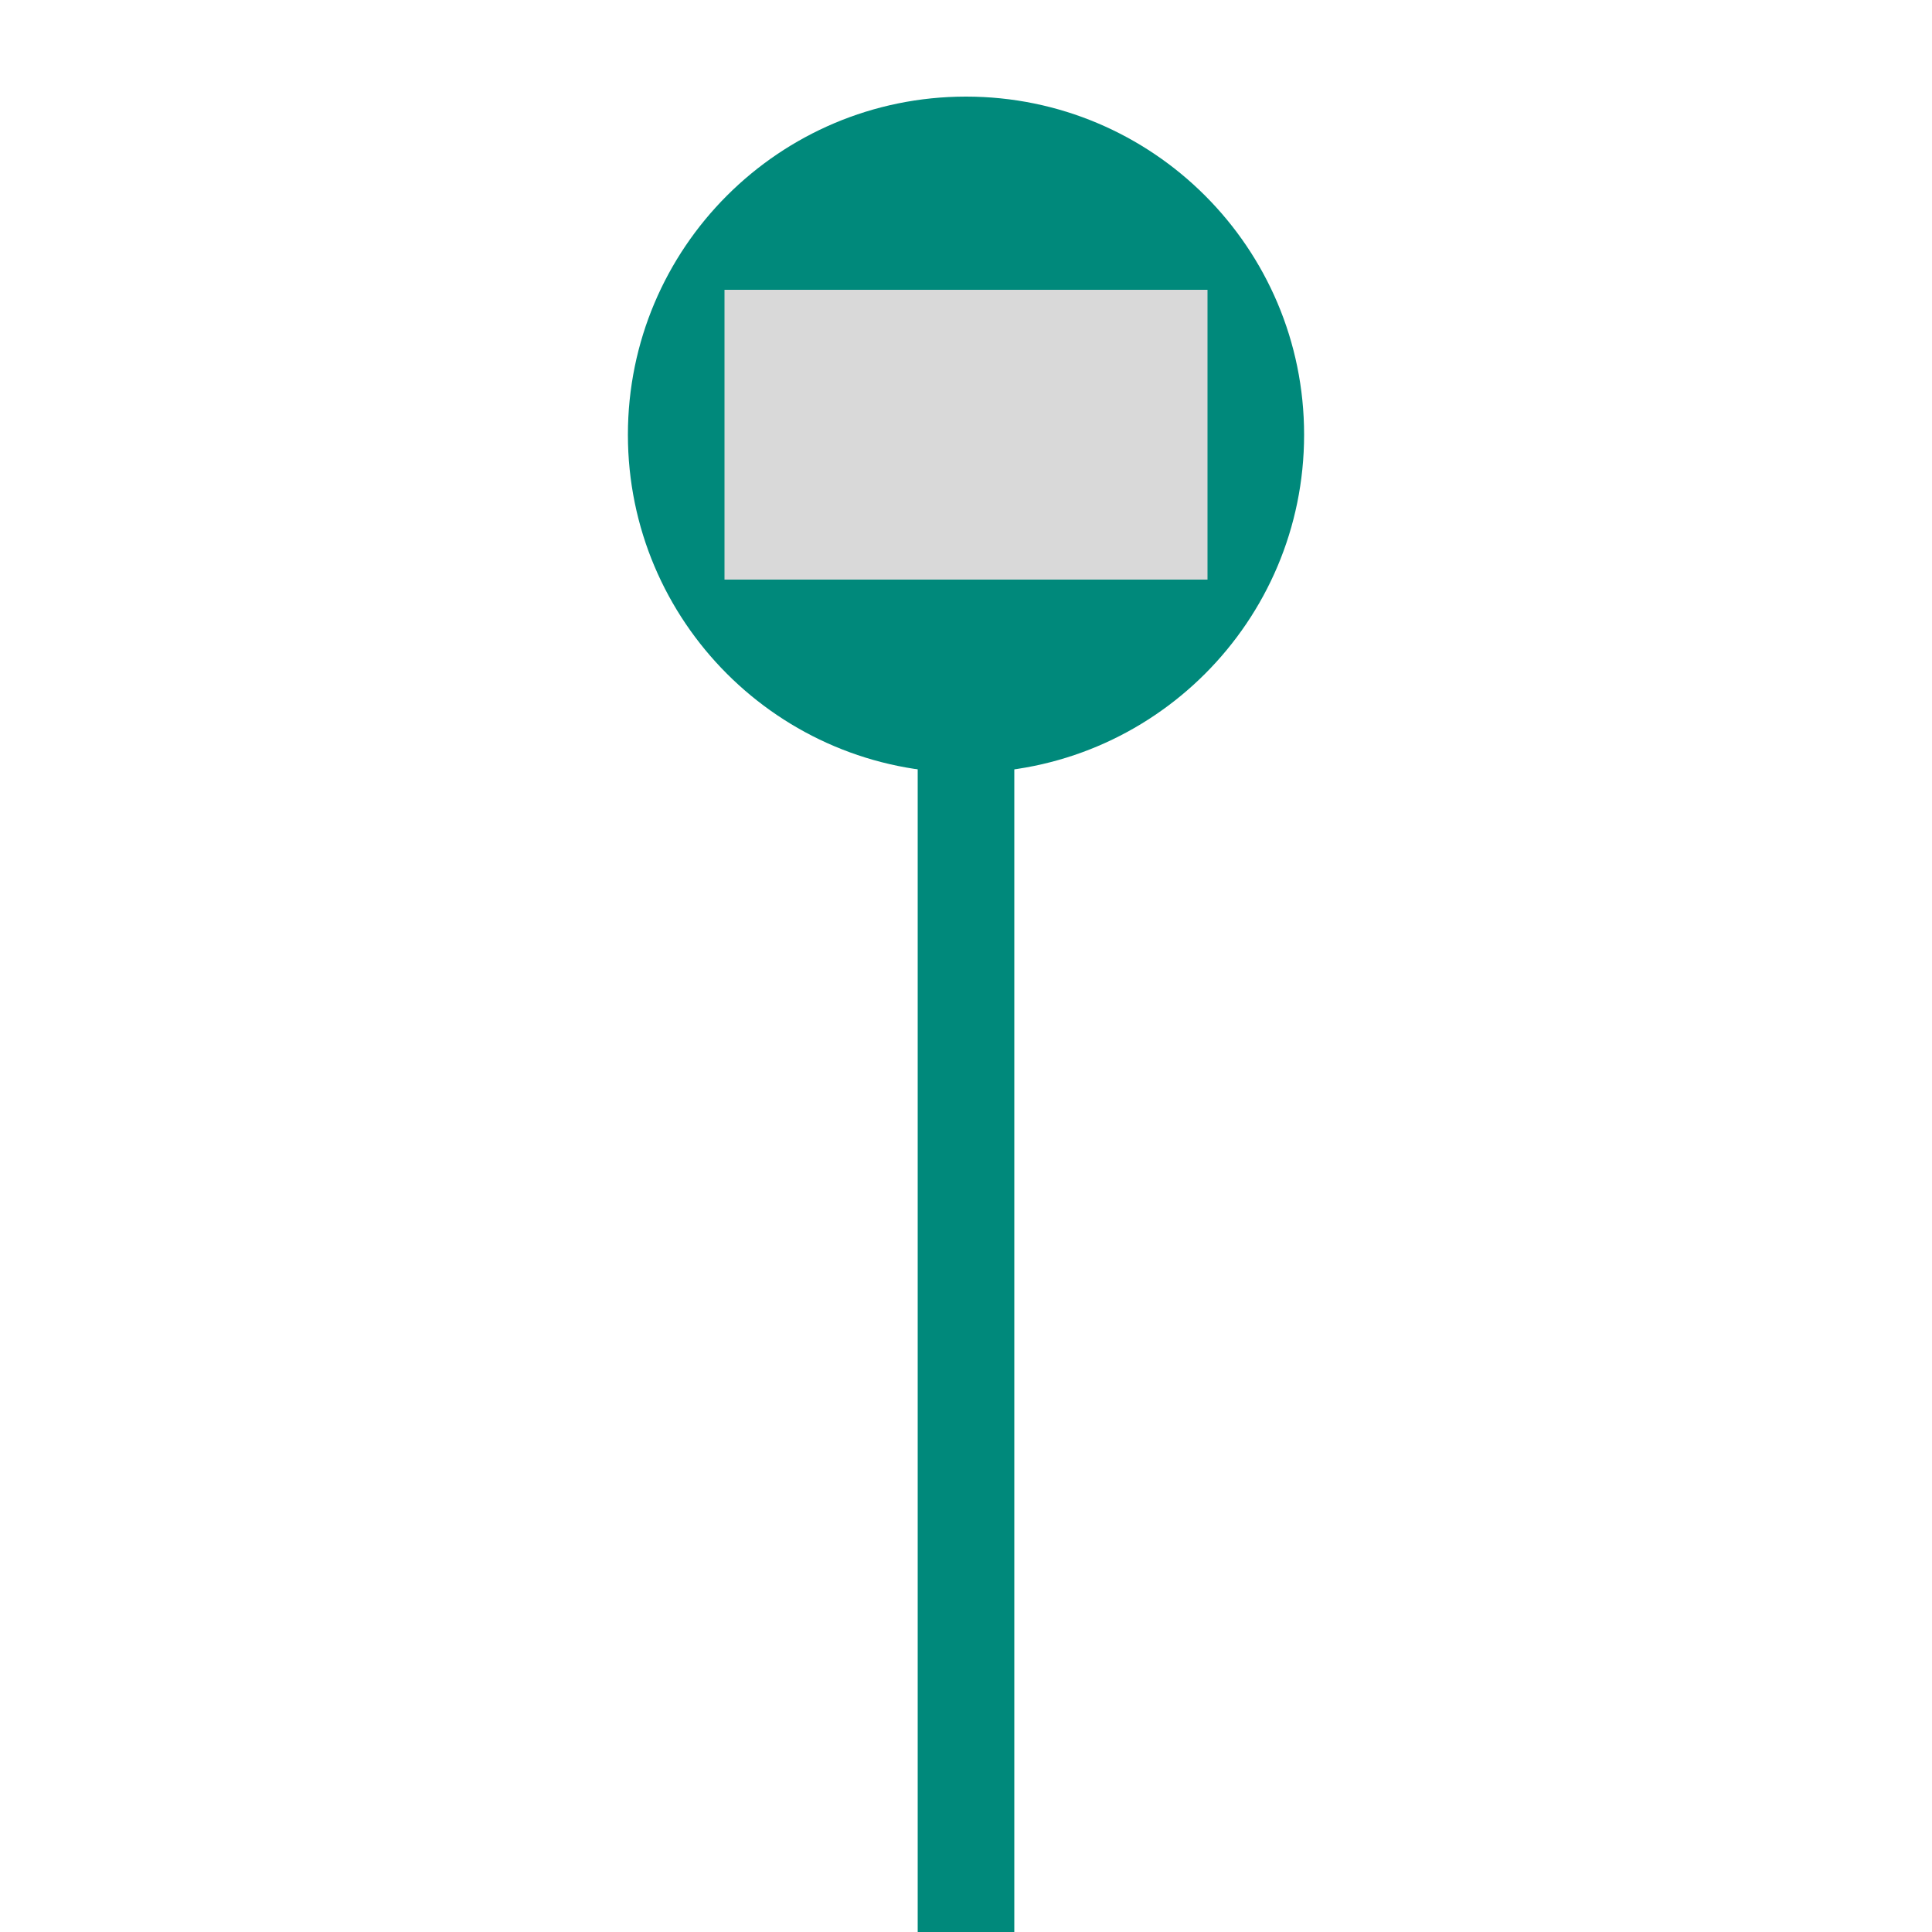
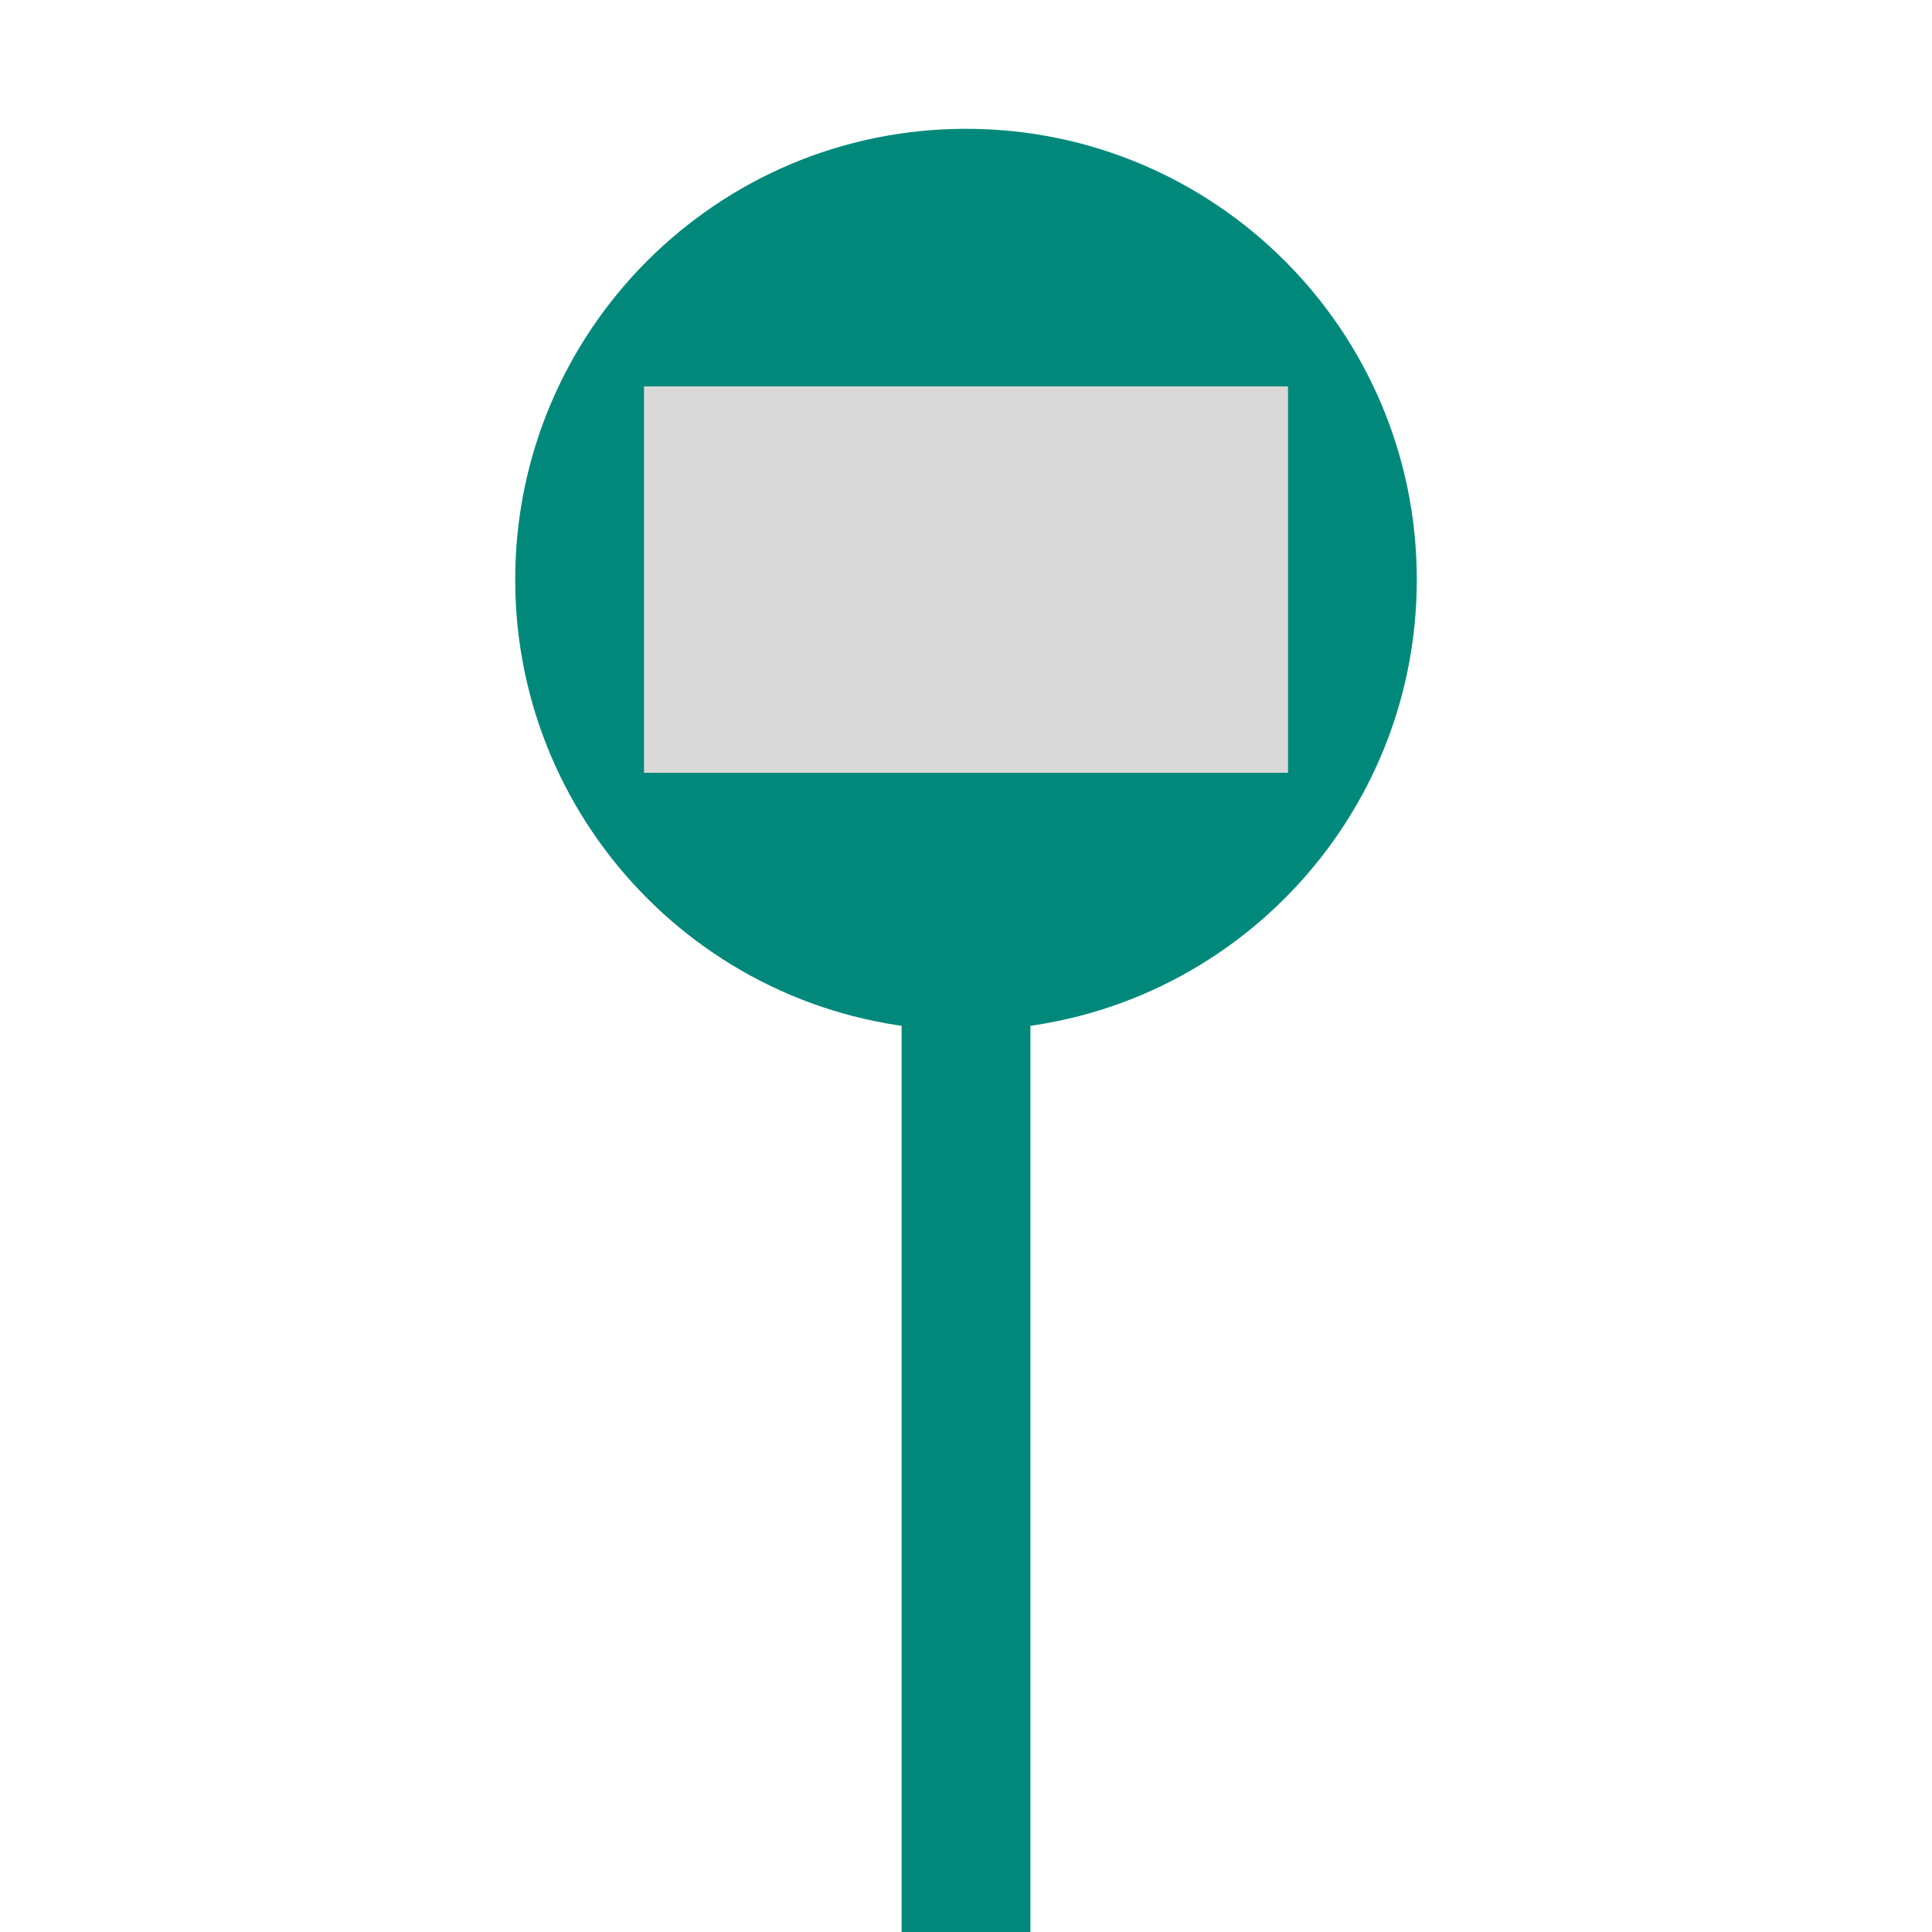
- <svg xmlns="http://www.w3.org/2000/svg" width="40" height="40" viewBox="0 0 40 40" fill="none">
-   <circle cx="20" cy="9" r="7" fill="#00897B" />
-   <rect x="15" y="6" width="10" height="6" fill="#D9D9D9" />
-   <line x1="20" y1="15" x2="20" y2="40" stroke="#00897B" stroke-width="2" />
+ <svg xmlns="http://www.w3.org/2000/svg" width="30" height="30" viewBox="0 0 30 30" fill="none">
+   <line x1="15" y1="15" x2="15" y2="30" stroke="#00897B" stroke-width="2" />
+   <circle cx="15" cy="9" r="7" fill="#00897B" />
+   <rect x="10" y="6" width="10" height="6" fill="#D9D9D9" />
</svg>
